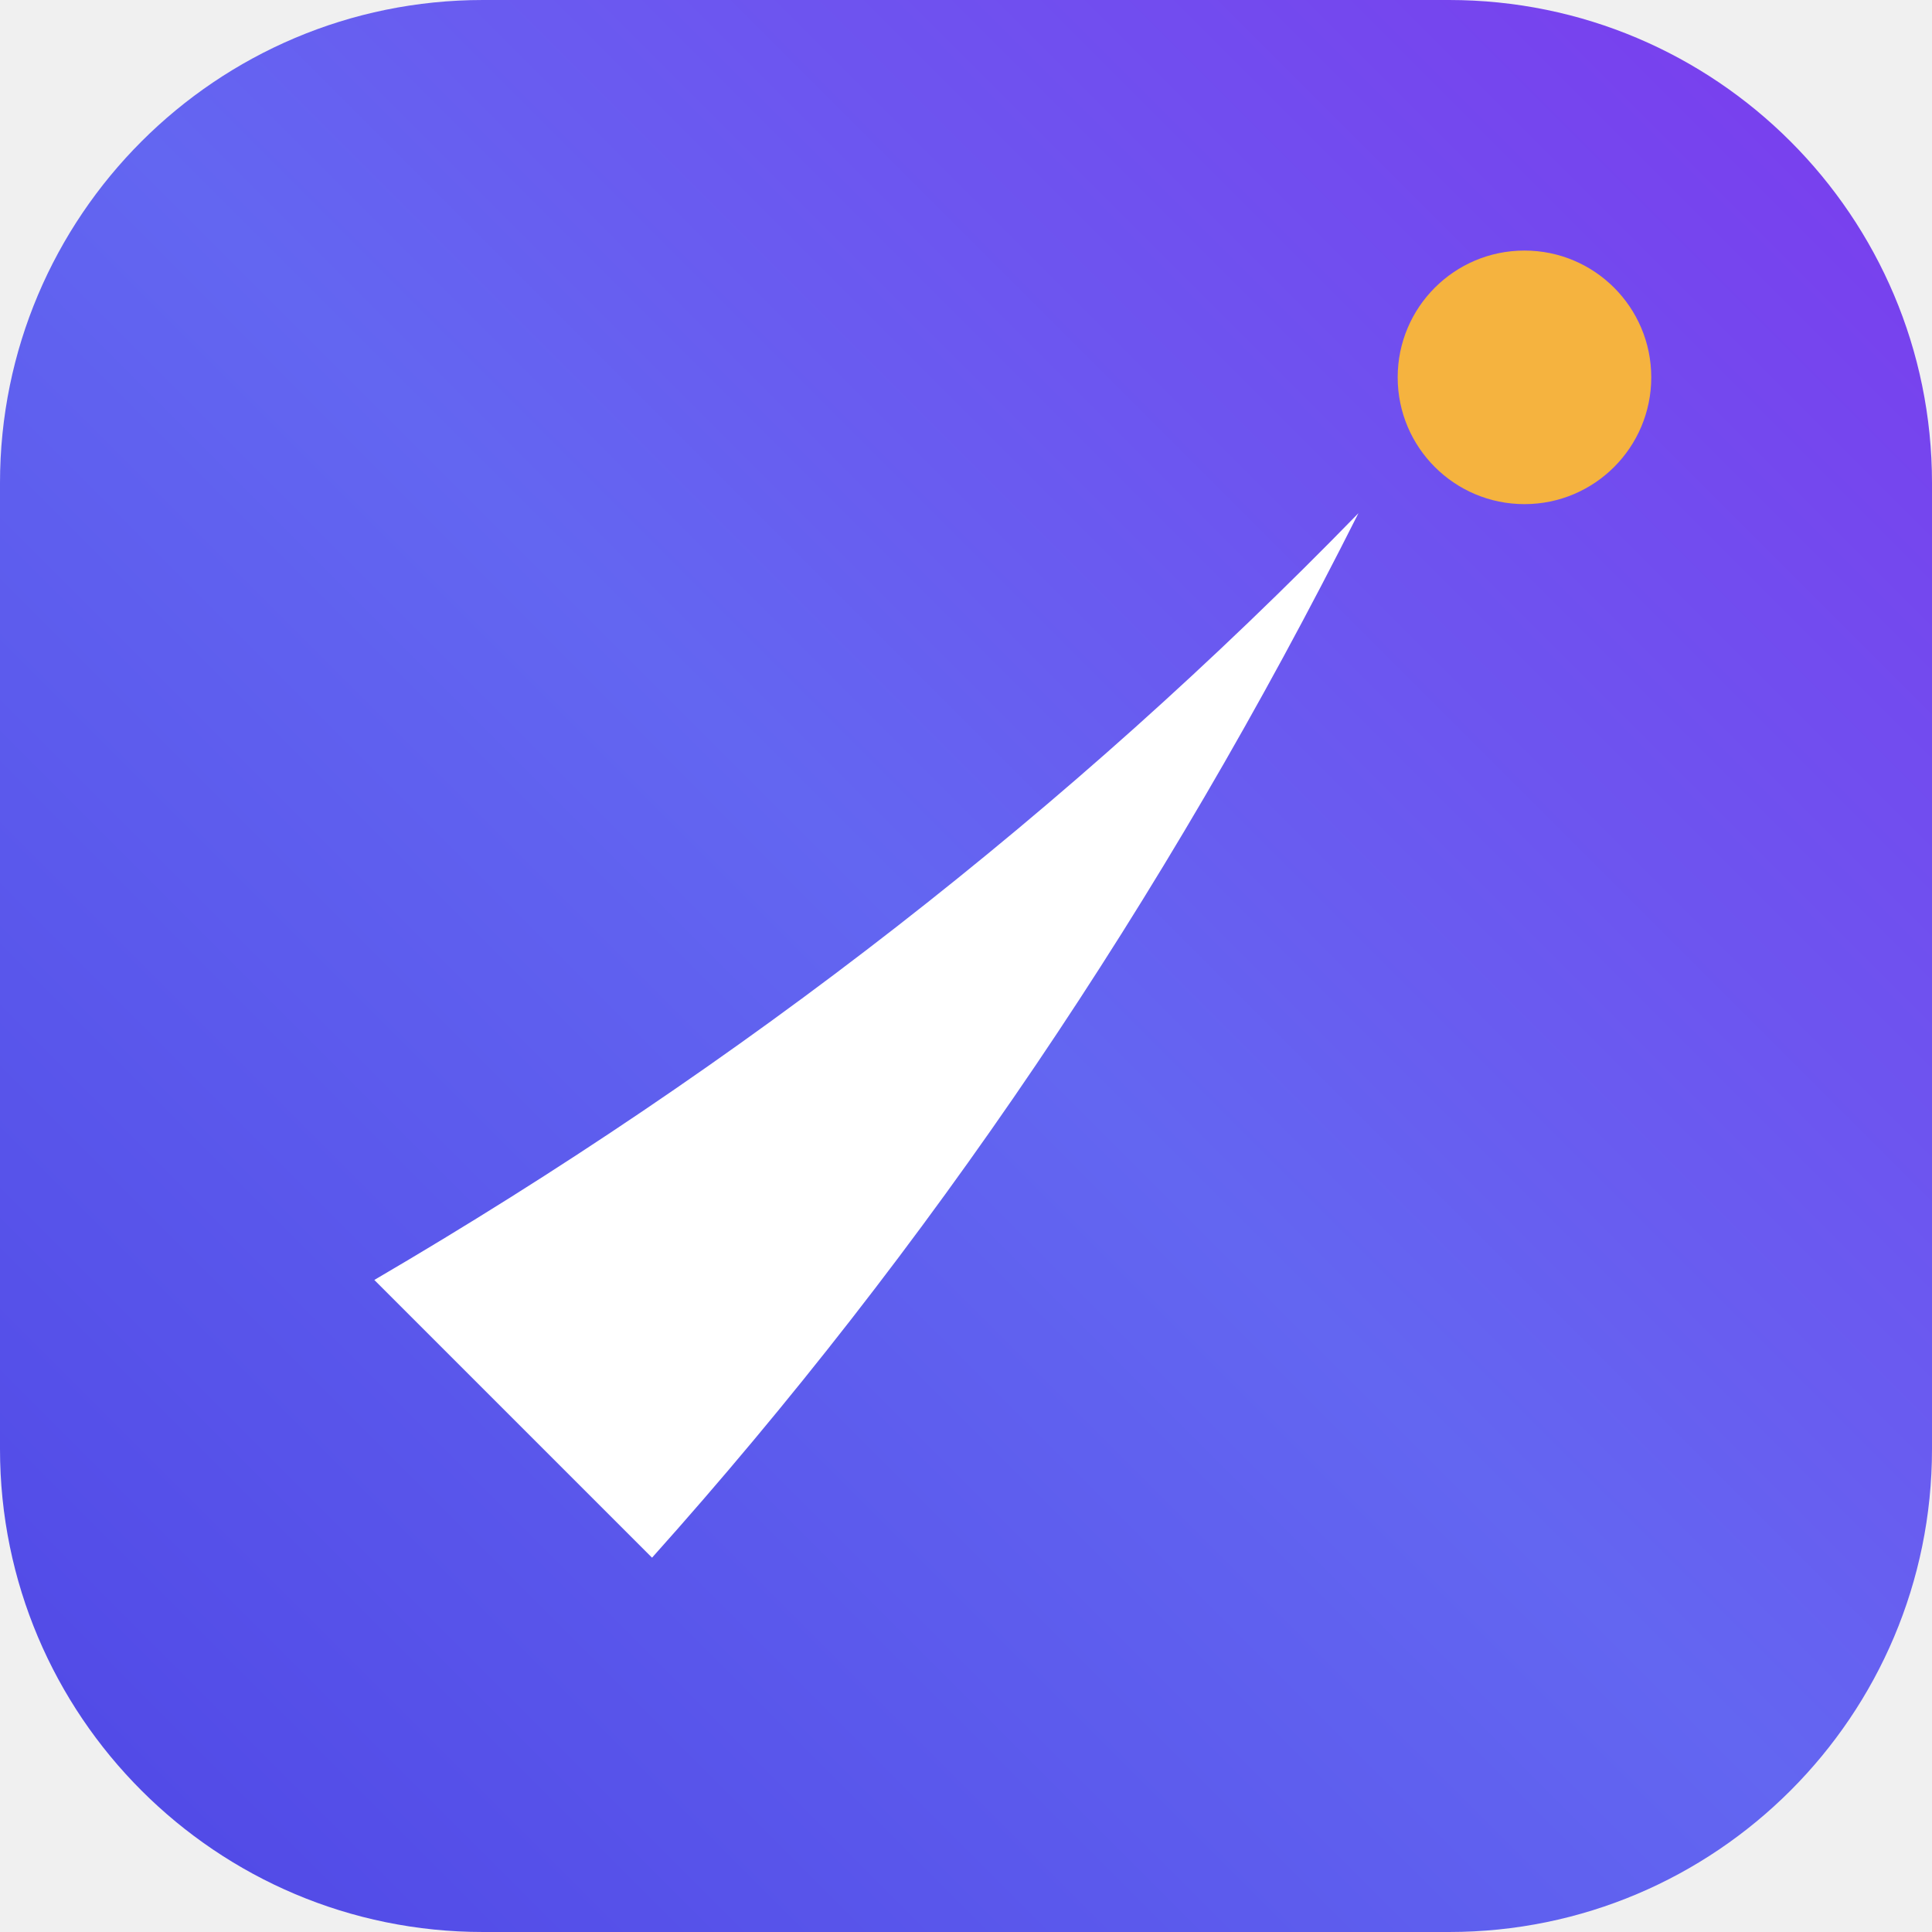
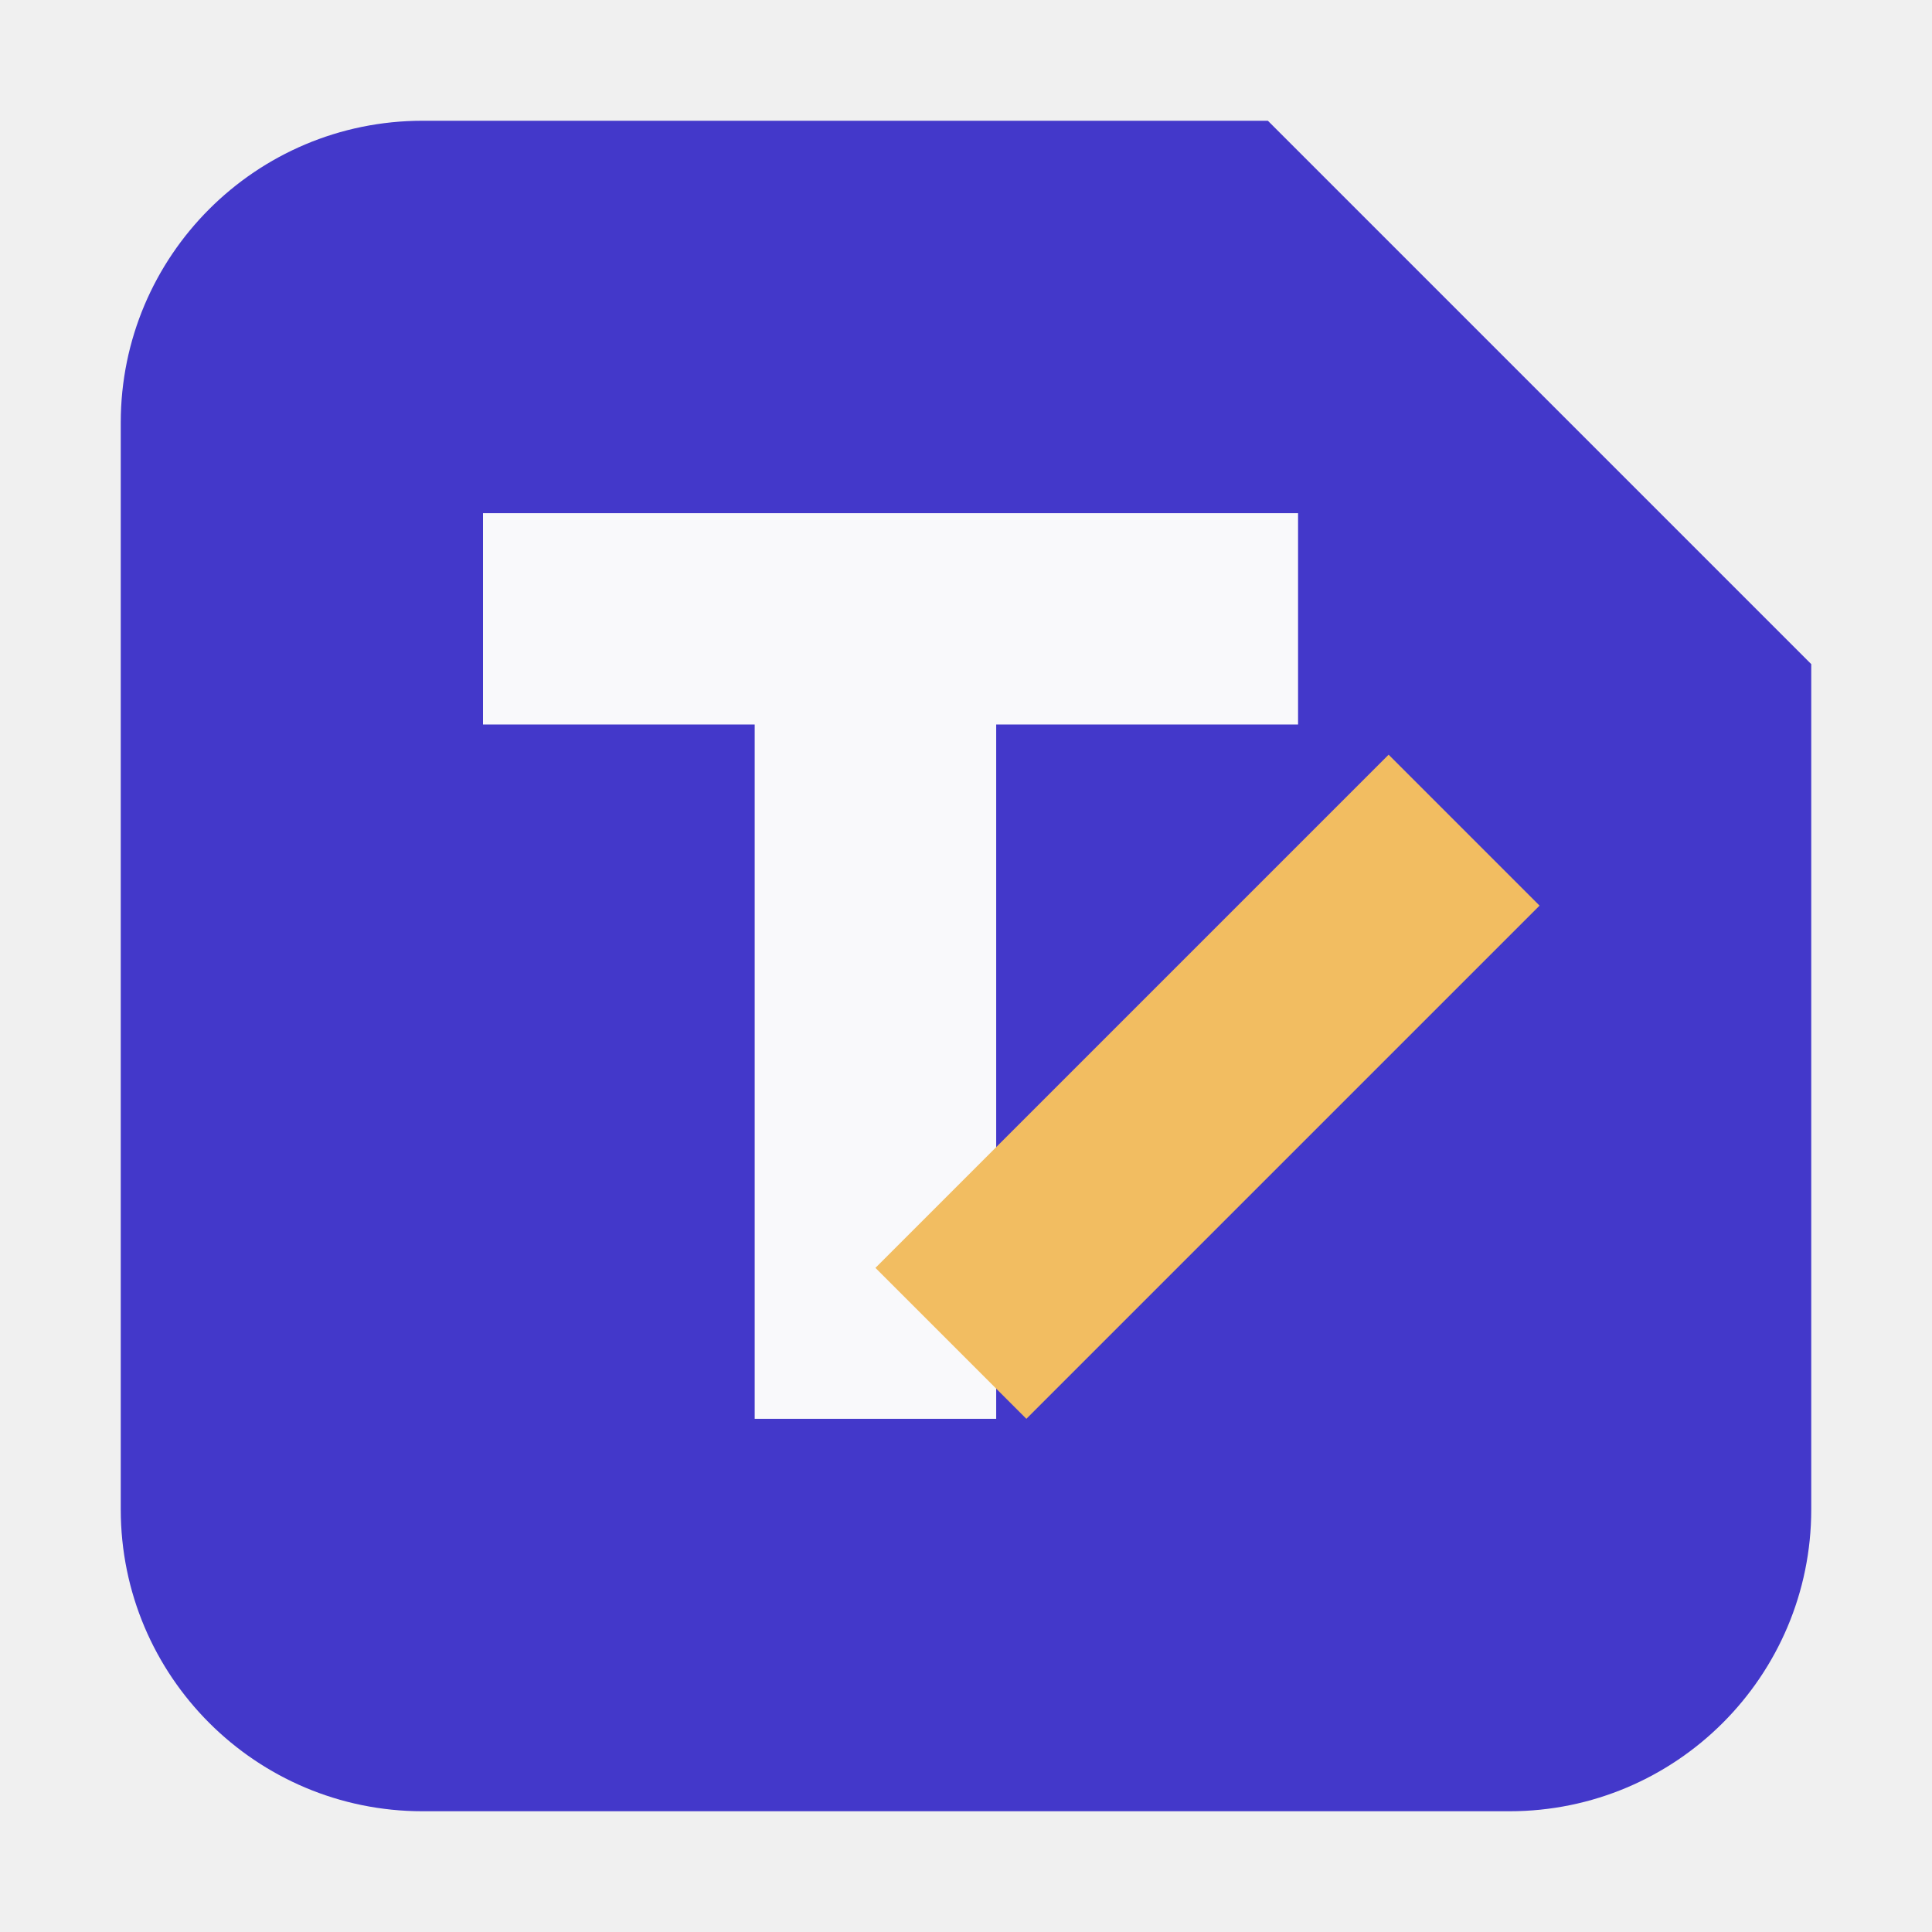
- <svg xmlns="http://www.w3.org/2000/svg" viewBox="0 0 32 32">
-   <defs>
-     <linearGradient id="bg" x1="0" y1="1" x2="1" y2="0">
-       <stop offset="0" stop-color="#4F46E5" />
-       <stop offset="0.5" stop-color="#6366F1" />
-       <stop offset="1" stop-color="#7C3AED" />
-     </linearGradient>
-   </defs>
-   <rect width="32" height="32" rx="8" fill="url(#bg)" />
-   <path d="M6.2 21.2 Q15.35 15.85 22.5 8.5 Q17.65 18.15 10.8 25.8 Z" fill="#FFFFFF" />
-   <circle cx="25.25" cy="6.25" r="2.1" fill="#F5B33F" />
+ <svg xmlns="http://www.w3.org/2000/svg" viewBox="0 0 64 64" role="img" aria-label="TouchstoneCV">
+   <path fill="#4338CA" d="M14 4h28l18 18v28a10 10 0 0 1-10 10H14A10 10 0 0 1 4 50V14A10 10 0 0 1 14 4Z" />
+   <path fill="#F9F9FB" d="M16 17h27v7H33v23h-8V24h-9Z" />
+   <path fill="#F2BD61" d="m29 42 17-17 5 5-17 17Z" />
</svg>
